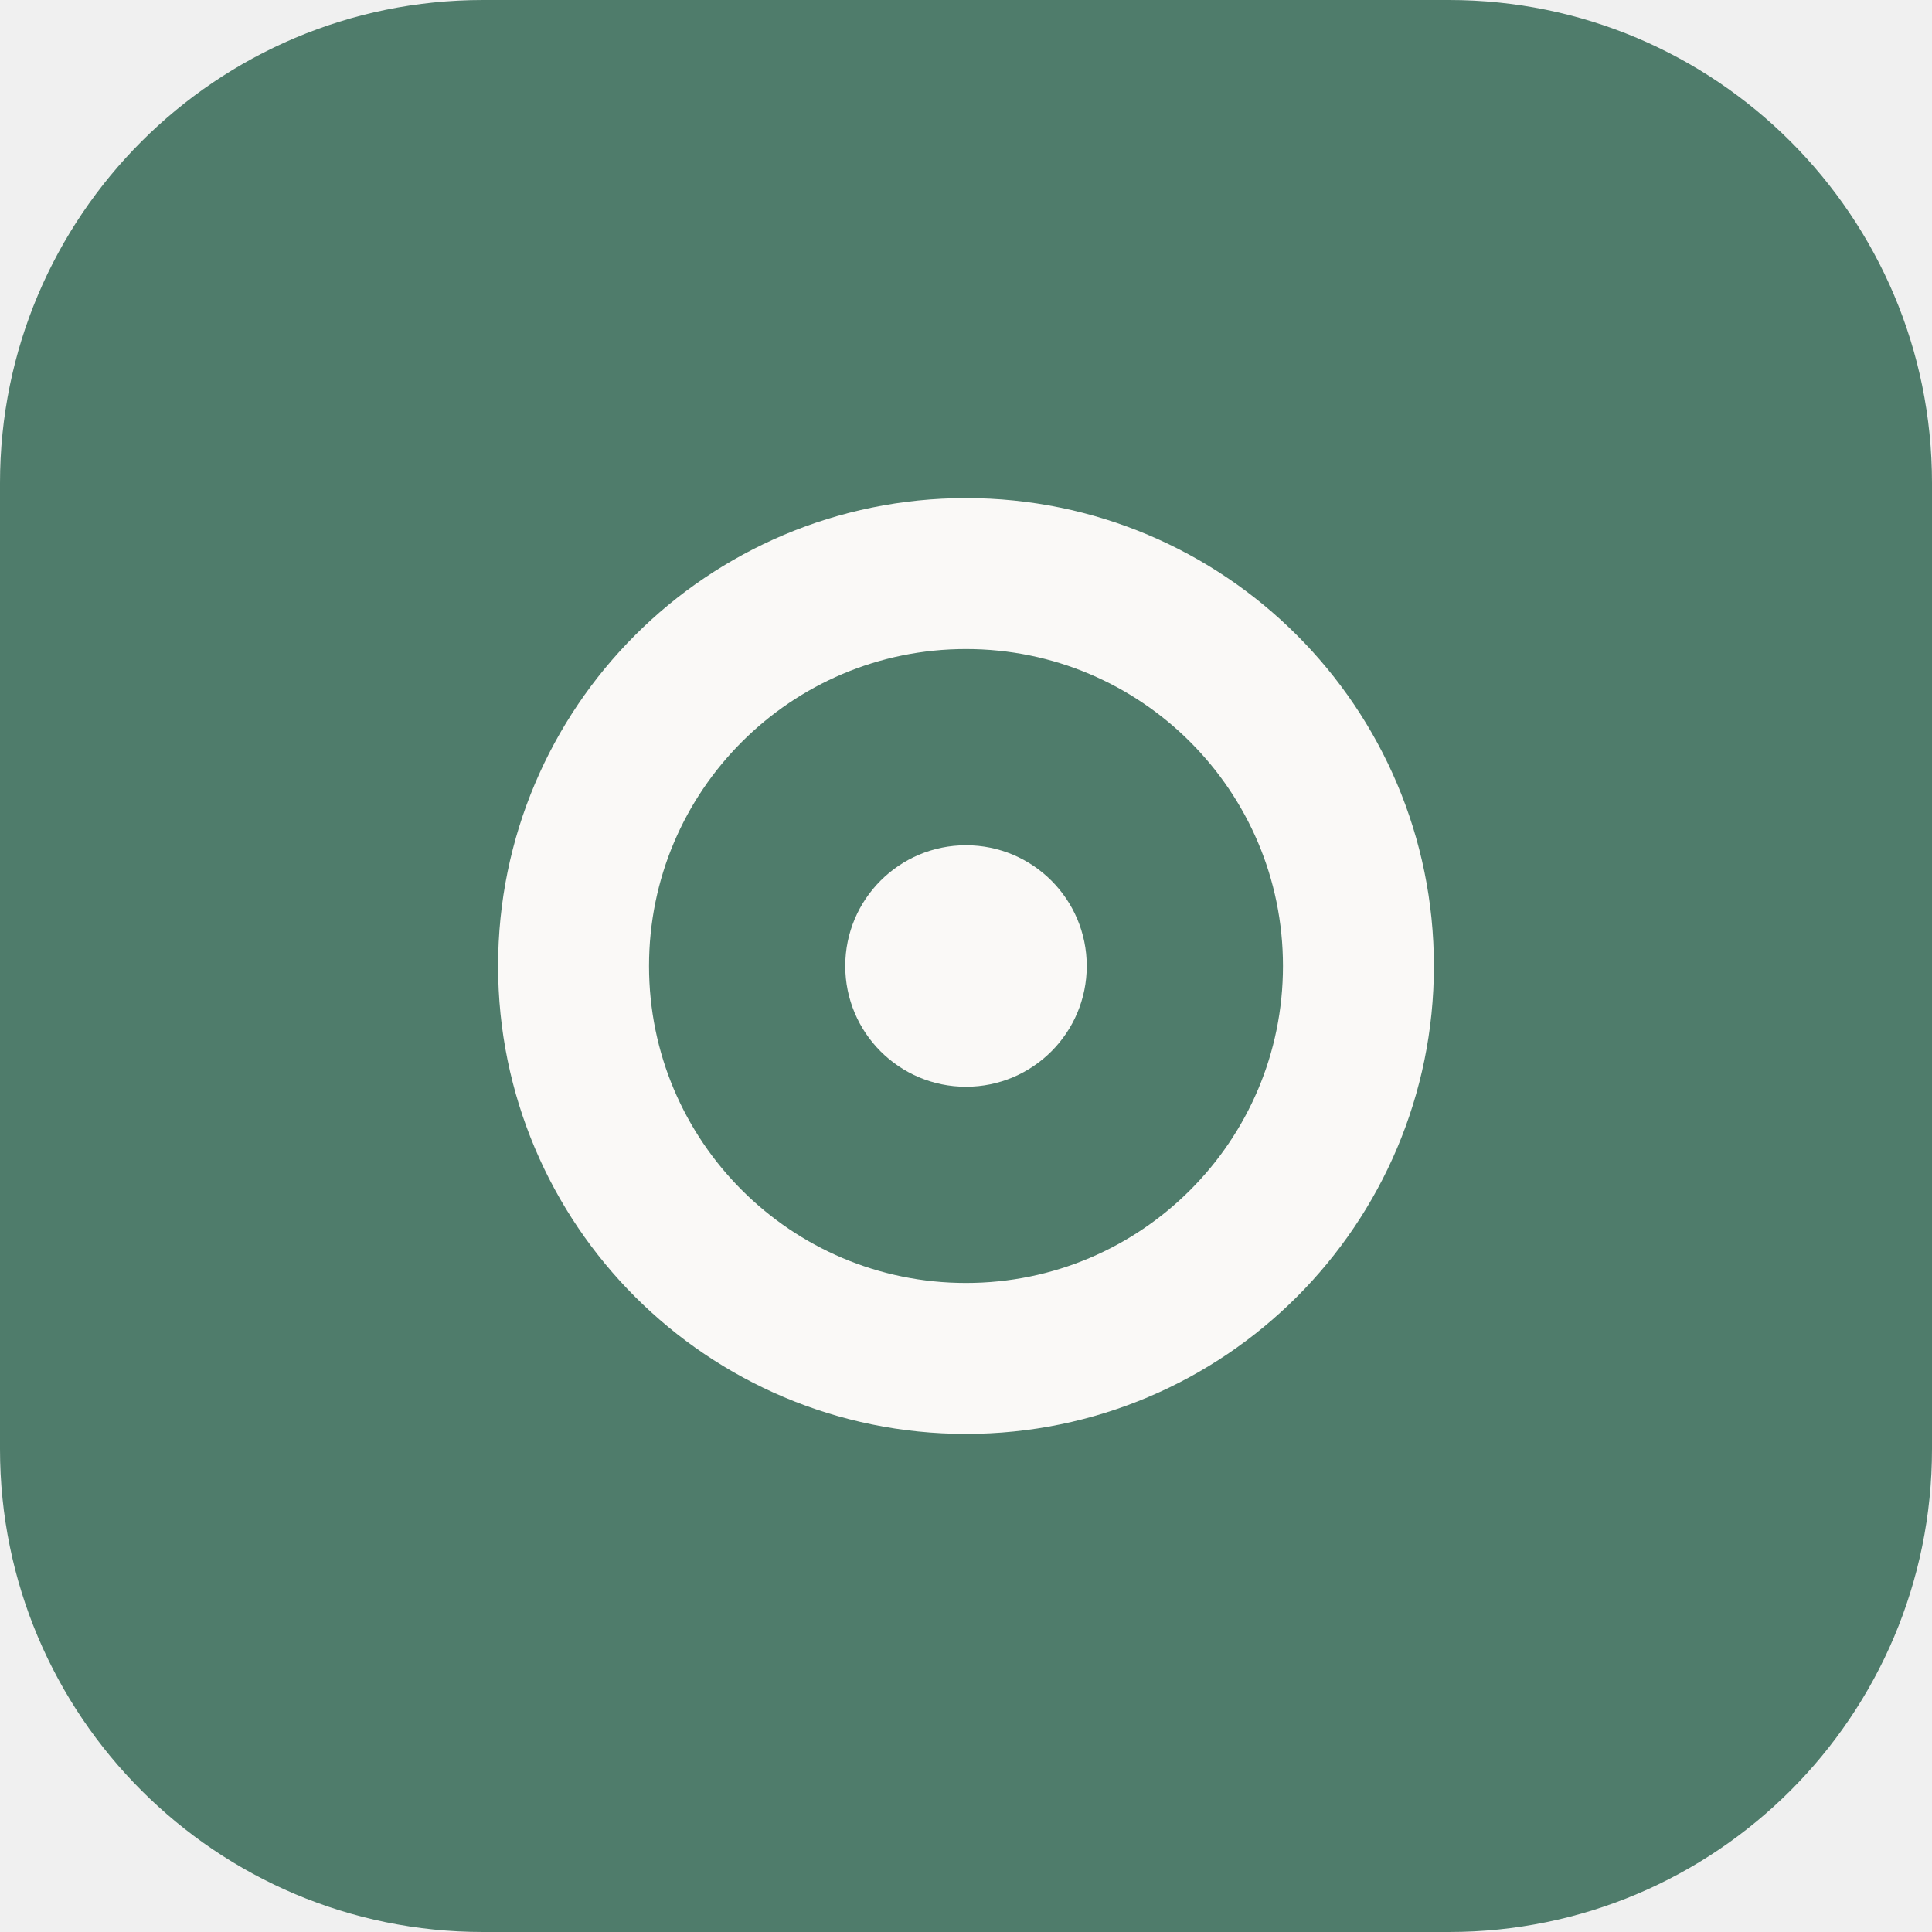
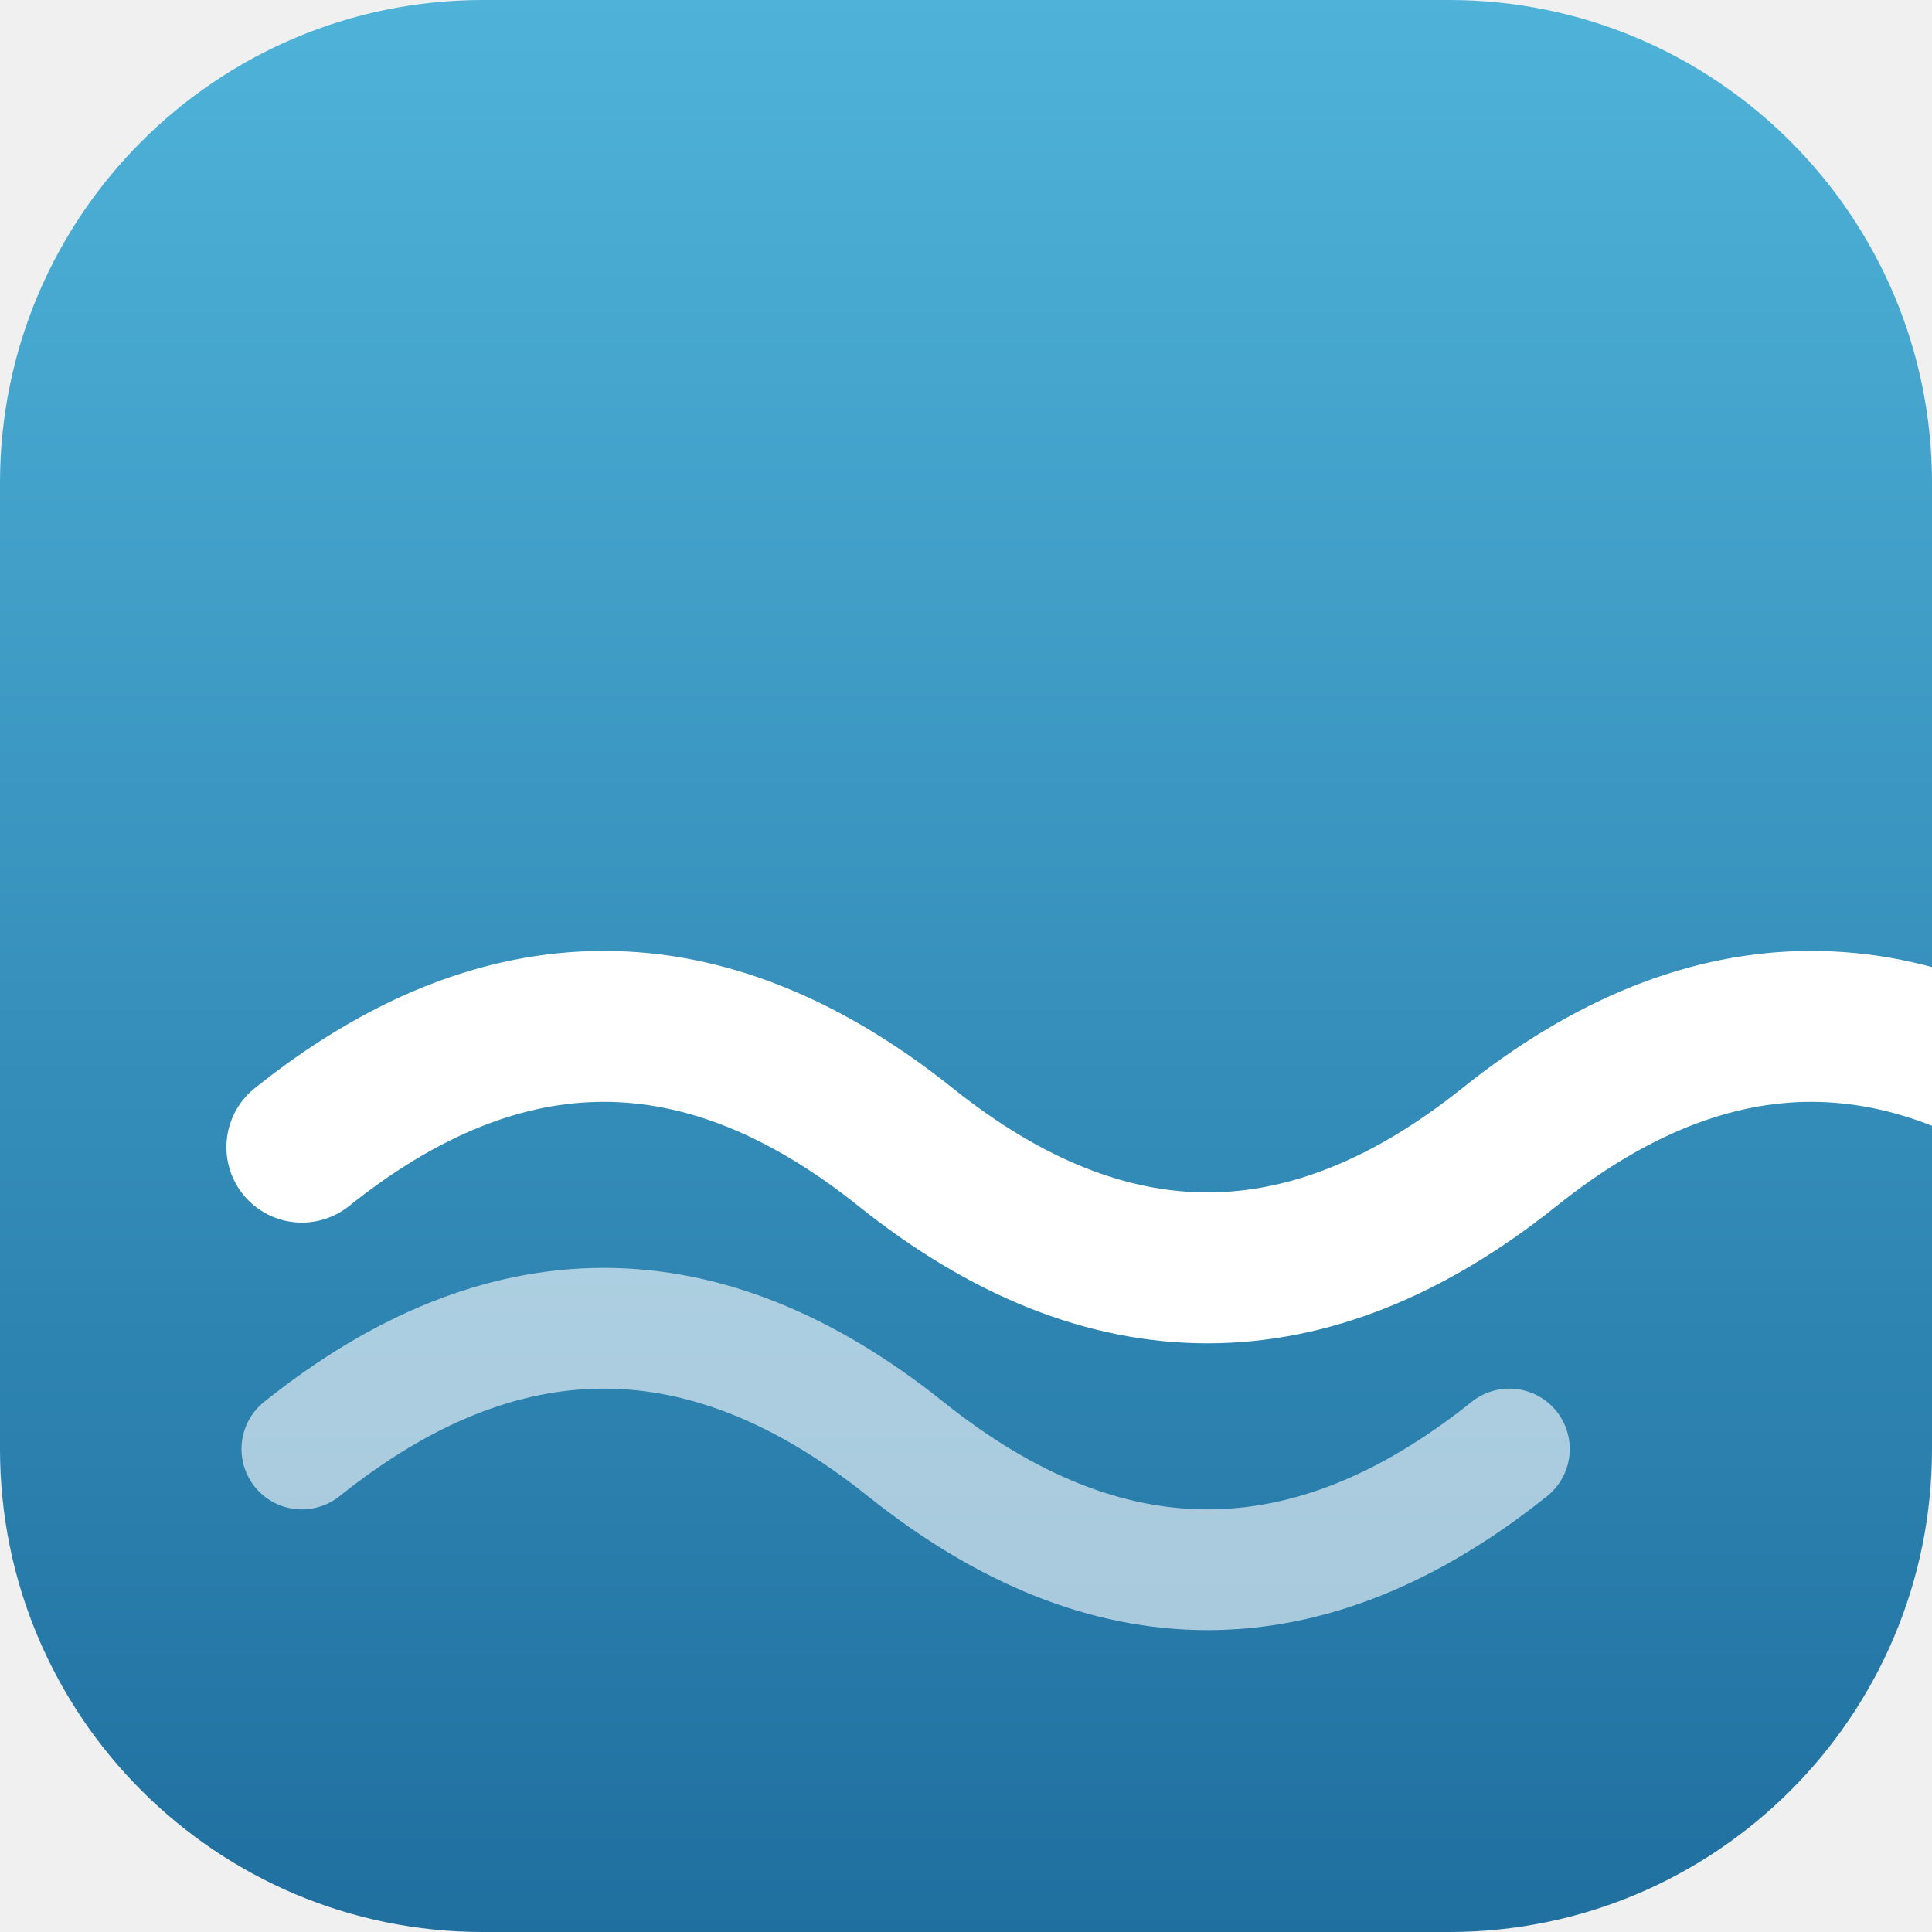
<svg xmlns="http://www.w3.org/2000/svg" viewBox="0 0 64 64">
-   <rect width="64" height="64" rx="16" fill="#4F7C6B" />
-   <circle cx="32" cy="32" r="13" fill="none" stroke="#FAF9F7" stroke-width="5" />
-   <circle cx="32" cy="32" r="4" fill="#FAF9F7" />
+   <defs>
+     <linearGradient id="g" x1="0" y1="0" x2="0" y2="1">
+       <stop offset="0" stop-color="#4FB3D9" />
+       <stop offset="1" stop-color="#1F6F9F" />
+     </linearGradient>
+   </defs>
+   <rect width="64" height="64" rx="16" fill="url(#g)" />
+   <path d="M10 38 Q20 30 30 38 T50 38 T70 38" fill="none" stroke="#fff" stroke-width="5" stroke-linecap="round" />
+   <path d="M10 48 Q20 40 30 48 T50 48" fill="none" stroke="#fff" stroke-opacity=".6" stroke-width="4" stroke-linecap="round" />
</svg>
